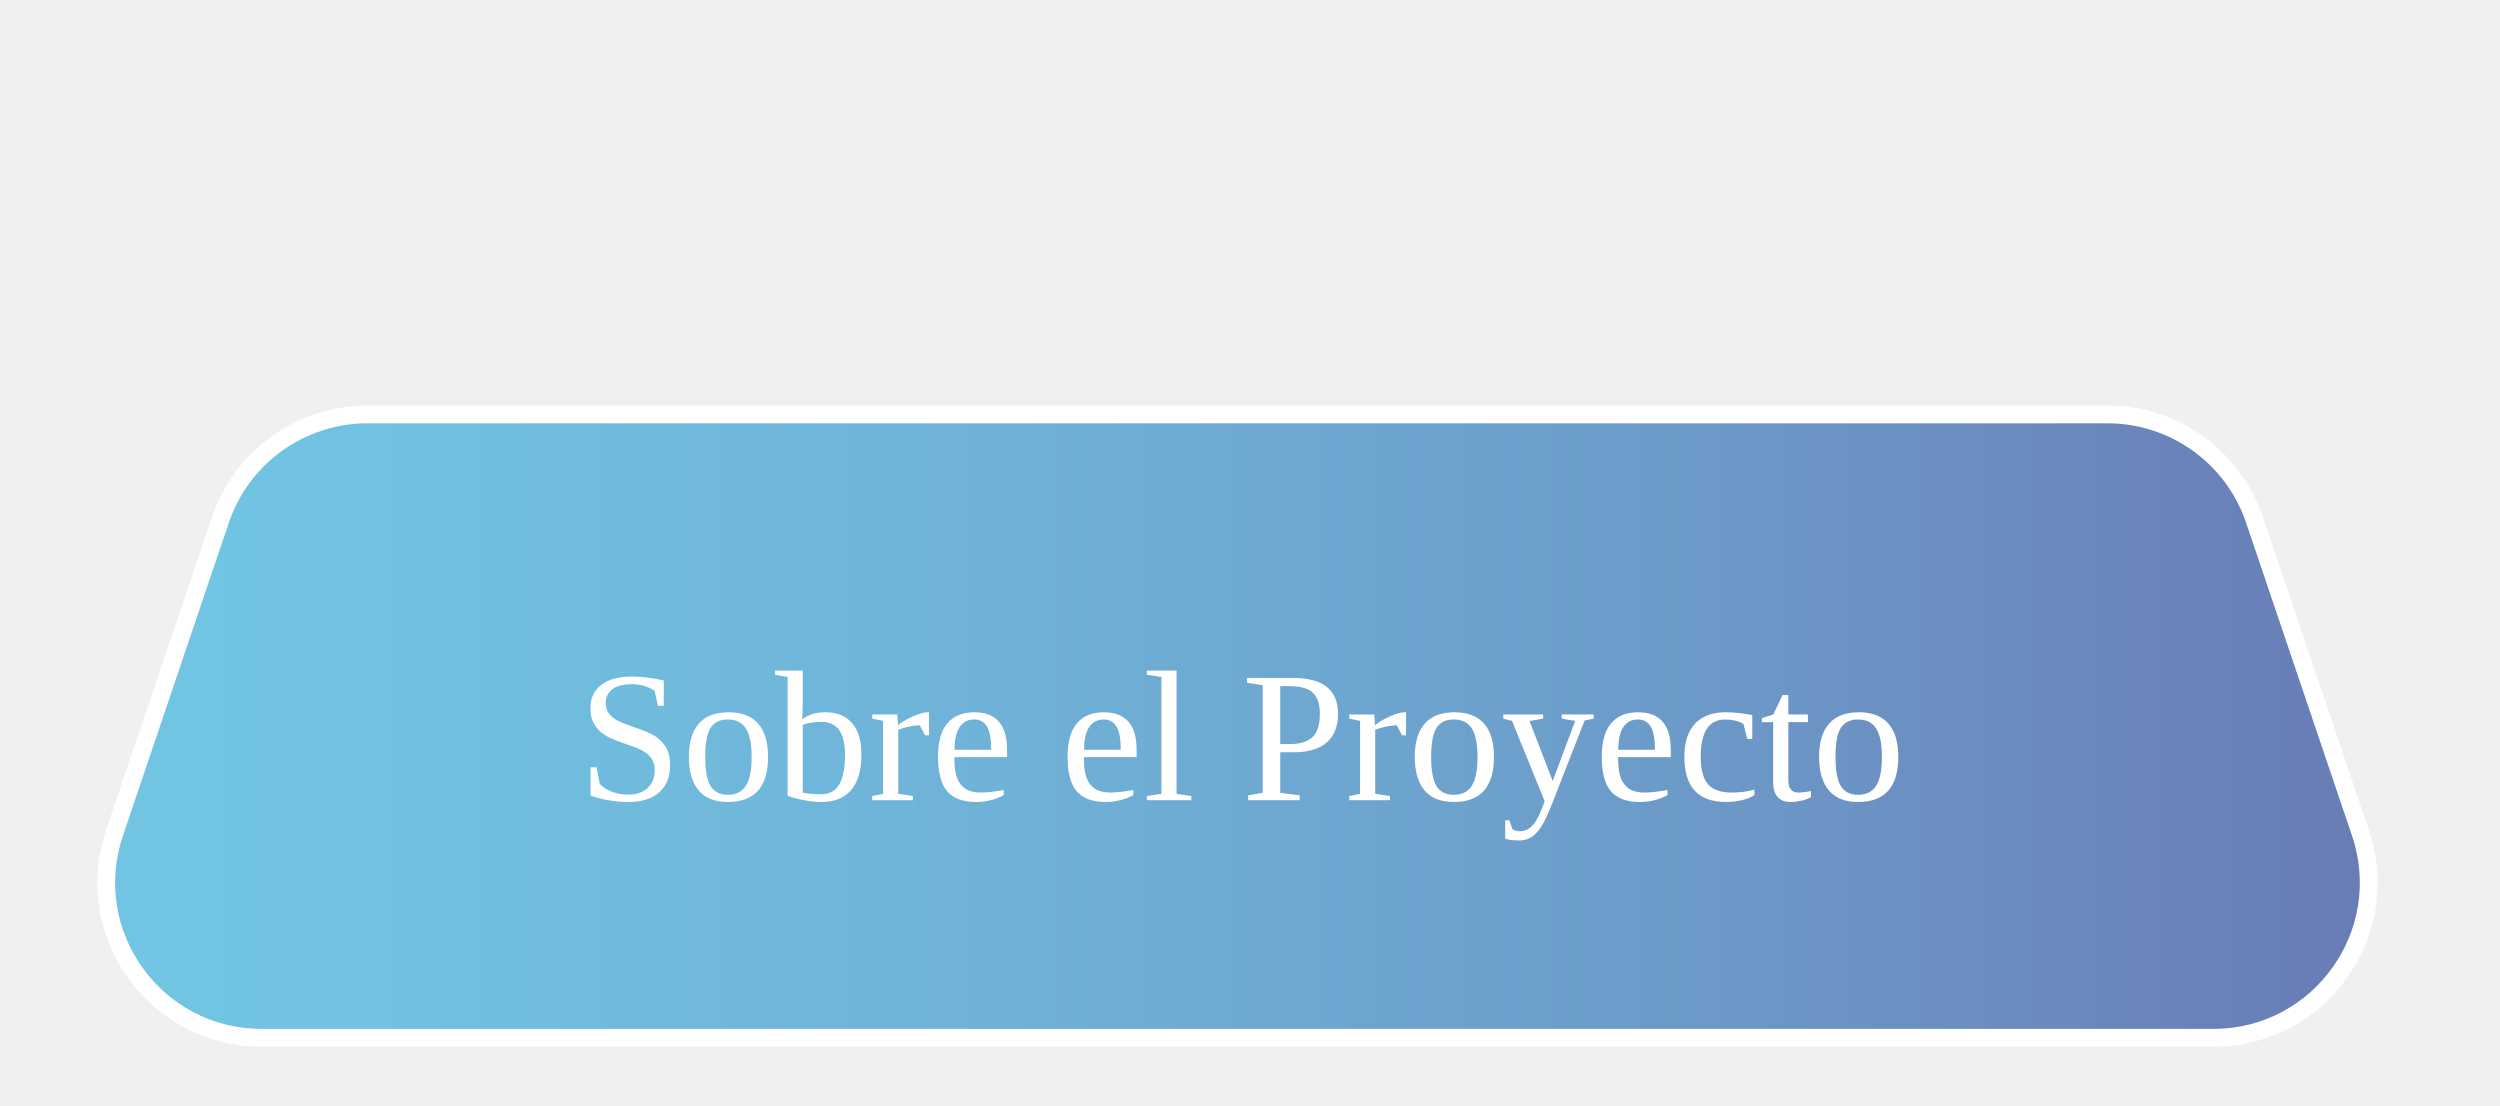
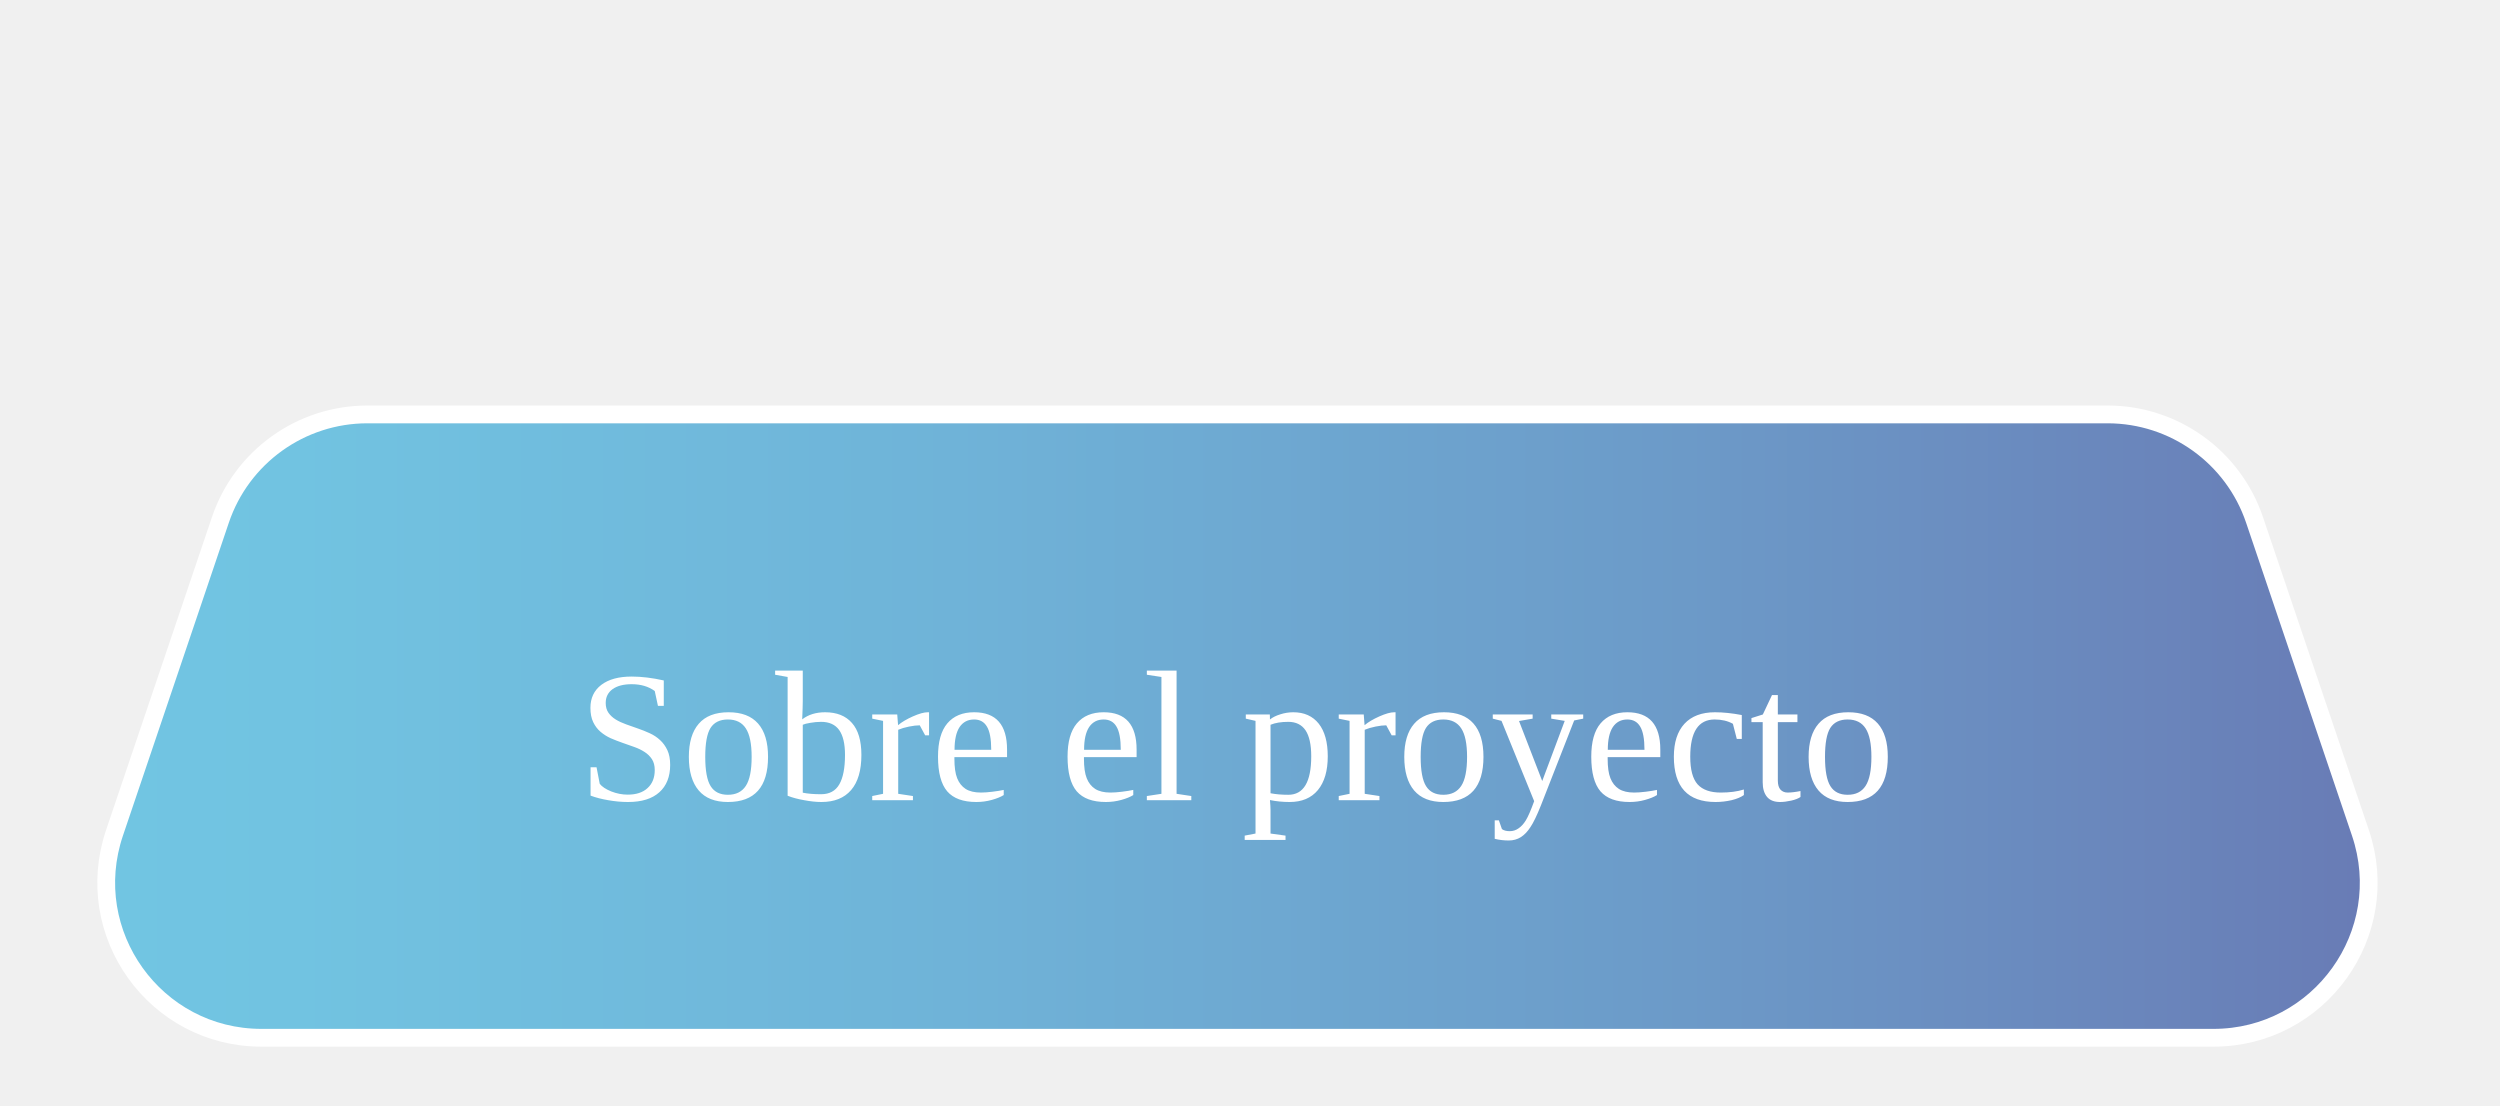
<svg xmlns="http://www.w3.org/2000/svg" xmlns:xlink="http://www.w3.org/1999/xlink" id="Capa_1" class="classSvgPrincipal" data-name="Capa 1" viewBox="0 0 281.18 124.29">
  <defs>
    <style>

      .cls-2 {
        fill: url(#Degradado_sin_nombre_21);
        stroke: #fff;
        stroke-miterlimit: 10;
        stroke-width: 2px;
        cursor: pointer;
      }

      .cls-3 {
        clip-path: url(#clippath);
      }

      .cls-4 {
        fill: none;
      }

      .cls-2 {
        fill: url(#Degradado_sin_nombre_21-2);
      }

      .classText{
        fill: white;
        font-size: 21px;
        font-family: ; /*fira sans medium italic*/
        cursor: pointer;
      }

      g:hover&gt;path, g:focus&gt;path{
				fill: url(#Degradado_sin_nombre_22);
			}

      .pintar1{
        fill: url(#Degradado_sin_nombre_21-2);
      }

      .pintar2{
				fill: url(#Degradado_sin_nombre_22);
      }
      
    </style>
    <clipPath id="clippath">
      <rect class="cls-4" width="281.18" height="124.29" />
    </clipPath>
    <linearGradient id="Degradado_sin_nombre_21" data-name="Degradado sin nombre 21" x1="162.53" y1="81.66" x2="611.5" y2="81.66" gradientUnits="userSpaceOnUse">
      <stop offset="0" stop-color="#634595" />
      <stop offset=".02" stop-color="#634897" />
      <stop offset=".25" stop-color="#6876b2" />
      <stop offset=".47" stop-color="#6c9ac8" />
      <stop offset=".67" stop-color="#6fb3d8" />
      <stop offset=".85" stop-color="#71c3e1" />
      <stop offset="1" stop-color="#72c9e5" />
    </linearGradient>
    <linearGradient id="Degradado_sin_nombre_22" data-name="Degradado sin nombre 21" x1="162.53" y1="81.66" x2="611.5" y2="81.66" gradientUnits="userSpaceOnUse">
      <stop offset="0" stop-color="#c204af" />
      <stop offset=".02" stop-color="#c103af" />
      <stop offset=".25" stop-color="#9d02c0" />
      <stop offset=".47" stop-color="#8e1bea" />
      <stop offset=".67" stop-color="#8401cc" />
      <stop offset=".85" stop-color="#7400d3" />
      <stop offset="1" stop-color="#6f00d6" />
    </linearGradient>
    <linearGradient id="Degradado_sin_nombre_21-2" data-name="Degradado sin nombre 21" x1="-1180.64" y1="833.49" x2="-768.67" y2="833.49" gradientTransform="translate(-797.36 915.16) rotate(-180)" xlink:href="#Degradado_sin_nombre_21" />
  </defs>
  <g class="cls-3">
    <g>
      <path class="cls-2 elemento-svg elementoPintar" d="m41.32,46.61h195.72c7.48,0,14.13,4.77,16.53,11.86l11.91,35.2c3.83,11.32-4.59,23.05-16.53,23.05H29.41c-11.95,0-20.36-11.73-16.53-23.05l11.91-35.2c2.4-7.09,9.05-11.86,16.53-11.86Z" />
      <text x="65" y="90" class="classText elemento-svg">
-         Sobre el Proyecto
+         Sobre el proyecto
      </text>
    </g>
  </g>
</svg>
